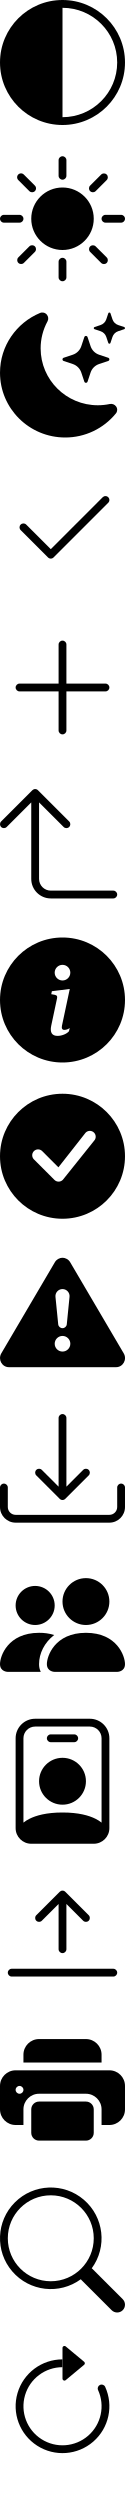
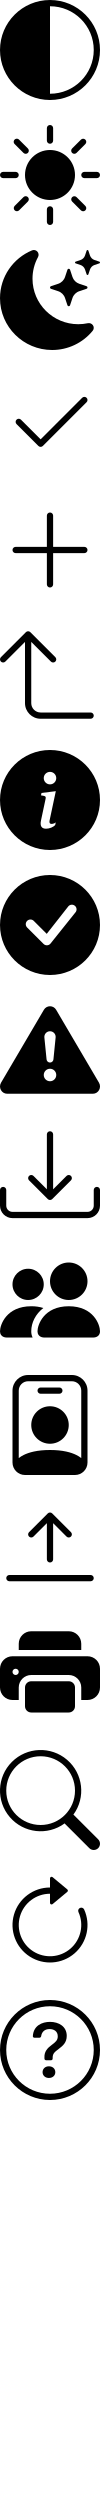
- <svg xmlns="http://www.w3.org/2000/svg" viewBox="0 0 16 320">
+ <svg xmlns="http://www.w3.org/2000/svg" viewBox="0 0 16 400">
  <defs>
    <symbol id="app-icon-circle-half" viewBox="0 0 16 16">
      <path d="M8 15A7 7 0 1 0 8 1zm0 1A8 8 0 1 1 8 0a8 8 0 0 1 0 16" />
    </symbol>
    <symbol id="app-icon-sun-fill" viewBox="0 0 16 16">
      <path d="M8 12a4 4 0 1 0 0-8 4 4 0 0 0 0 8M8 0a.5.5 0 0 1 .5.5v2a.5.5 0 0 1-1 0v-2A.5.5 0 0 1 8 0m0 13a.5.5 0 0 1 .5.5v2a.5.5 0 0 1-1 0v-2A.5.5 0 0 1 8 13m8-5a.5.5 0 0 1-.5.5h-2a.5.5 0 0 1 0-1h2a.5.5 0 0 1 .5.5M3 8a.5.5 0 0 1-.5.5h-2a.5.5 0 0 1 0-1h2A.5.5 0 0 1 3 8m10.657-5.657a.5.5 0 0 1 0 .707l-1.414 1.415a.5.5 0 1 1-.707-.708l1.414-1.414a.5.5 0 0 1 .707 0m-9.193 9.193a.5.5 0 0 1 0 .707L3.05 13.657a.5.5 0 0 1-.707-.707l1.414-1.414a.5.5 0 0 1 .707 0m9.193 2.121a.5.5 0 0 1-.707 0l-1.414-1.414a.5.5 0 0 1 .707-.707l1.414 1.414a.5.5 0 0 1 0 .707M4.464 4.465a.5.5 0 0 1-.707 0L2.343 3.05a.5.5 0 1 1 .707-.707l1.414 1.414a.5.5 0 0 1 0 .708" />
    </symbol>
    <symbol id="app-icon-moon-stars-fill" viewBox="0 0 16 16">
      <path d="M6 .278a.77.77 0 0 1 .08.858 7.2 7.2 0 0 0-.878 3.46c0 4.021 3.278 7.277 7.318 7.277q.792-.001 1.533-.16a.79.79 0 0 1 .81.316.73.73 0 0 1-.031.893A8.35 8.35 0 0 1 8.344 16C3.734 16 0 12.286 0 7.71 0 4.266 2.114 1.312 5.124.06A.75.75 0 0 1 6 .278" />
      <path d="M10.794 3.148a.217.217 0 0 1 .412 0l.387 1.162c.173.518.579.924 1.097 1.097l1.162.387a.217.217 0 0 1 0 .412l-1.162.387a1.73 1.73 0 0 0-1.097 1.097l-.387 1.162a.217.217 0 0 1-.412 0l-.387-1.162A1.73 1.73 0 0 0 9.31 6.593l-1.162-.387a.217.217 0 0 1 0-.412l1.162-.387a1.73 1.73 0 0 0 1.097-1.097zM13.863.099a.145.145 0 0 1 .274 0l.258.774c.115.346.386.617.732.732l.774.258a.145.145 0 0 1 0 .274l-.774.258a1.16 1.16 0 0 0-.732.732l-.258.774a.145.145 0 0 1-.274 0l-.258-.774a1.16 1.16 0 0 0-.732-.732l-.774-.258a.145.145 0 0 1 0-.274l.774-.258c.346-.115.617-.386.732-.732z" />
    </symbol>
    <symbol id="app-icon-check2" viewBox="0 0 16 16">
      <path d="M13.854 3.646a.5.5 0 0 1 0 .708l-7 7a.5.5 0 0 1-.708 0l-3.5-3.5a.5.5 0 1 1 .708-.708L6.5 10.293l6.646-6.647a.5.5 0 0 1 .708 0" />
    </symbol>
    <symbol id="app-icon-plus-lg" viewBox="0 0 16 16">
      <path fill-rule="evenodd" d="M8 2a.5.5 0 0 1 .5.5v5h5a.5.5 0 0 1 0 1h-5v5a.5.5 0 0 1-1 0v-5h-5a.5.5 0 0 1 0-1h5v-5A.5.5 0 0 1 8 2" />
    </symbol>
    <symbol id="app-icon-arrow-90deg-up" viewBox="0 0 16 16">
      <path fill-rule="evenodd" d="M4.854 1.146a.5.5 0 0 0-.708 0l-4 4a.5.5 0 1 0 .708.708L4 2.707V12.5A2.5 2.5 0 0 0 6.5 15h8a.5.5 0 0 0 0-1h-8A1.5 1.5 0 0 1 5 12.5V2.707l3.146 3.147a.5.5 0 1 0 .708-.708z" />
    </symbol>
    <symbol id="app-icon-info-circle-fill" viewBox="0 0 16 16">
      <path d="M8 16A8 8 0 1 0 8 0a8 8 0 0 0 0 16m.93-9.412-1 4.705c-.07.34.029.533.304.533.194 0 .487-.07.686-.246l-.088.416c-.287.346-.92.598-1.465.598-.703 0-1.002-.422-.808-1.319l.738-3.468c.064-.293.006-.399-.287-.47l-.451-.081.082-.381 2.29-.287zM8 5.5a1 1 0 1 1 0-2 1 1 0 0 1 0 2" />
    </symbol>
    <symbol id="app-icon-check-circle-fill" viewBox="0 0 16 16">
      <path d="M16 8A8 8 0 1 1 0 8a8 8 0 0 1 16 0m-3.97-3.03a.75.75 0 0 0-1.08.022L7.477 9.417 5.384 7.323a.75.75 0 0 0-1.06 1.06L6.97 11.03a.75.75 0 0 0 1.079-.02l3.992-4.99a.75.75 0 0 0-.01-1.05z" />
    </symbol>
    <symbol id="app-icon-exclamation-triangle-fill" viewBox="0 0 16 16">
      <path d="M8.982 1.566a1.13 1.13 0 0 0-1.96 0L.165 13.233c-.457.778.091 1.767.98 1.767h13.713c.889 0 1.438-.99.98-1.767zM8 5c.535 0 .954.462.9.995l-.35 3.507a.552.552 0 0 1-1.1 0L7.1 5.995A.905.905 0 0 1 8 5m.002 6a1 1 0 1 1 0 2 1 1 0 0 1 0-2" />
    </symbol>
    <symbol id="app-icon-download" viewBox="0 0 16 16">
      <path d="M.5 9.9a.5.5 0 0 1 .5.5v2.5a1 1 0 0 0 1 1h12a1 1 0 0 0 1-1v-2.5a.5.5 0 0 1 1 0v2.5a2 2 0 0 1-2 2H2a2 2 0 0 1-2-2v-2.5a.5.5 0 0 1 .5-.5" />
      <path d="M7.646 11.854a.5.5 0 0 0 .708 0l3-3a.5.5 0 0 0-.708-.708L8.5 10.293V1.5a.5.5 0 0 0-1 0v8.793L5.354 8.146a.5.5 0 1 0-.708.708z" />
    </symbol>
    <symbol id="app-icon-people-fill" viewBox="0 0 16 16">
      <path d="M7 14s-1 0-1-1 1-4 5-4 5 3 5 4-1 1-1 1zm4-6a3 3 0 1 0 0-6 3 3 0 0 0 0 6m-5.784 6A2.24 2.24 0 0 1 5 13c0-1.355.68-2.75 1.936-3.72A6.3 6.3 0 0 0 5 9c-4 0-5 3-5 4s1 1 1 1zM4.5 8a2.5 2.5 0 1 0 0-5 2.5 2.5 0 0 0 0 5" />
    </symbol>
    <symbol id="app-icon-person-badge" viewBox="0 0 16 16">
      <path d="M6.5 2a.5.5 0 0 0 0 1h3a.5.5 0 0 0 0-1zM11 8a3 3 0 1 1-6 0 3 3 0 0 1 6 0" />
      <path d="M4.5 0A2.5 2.5 0 0 0 2 2.5V14a2 2 0 0 0 2 2h8a2 2 0 0 0 2-2V2.5A2.5 2.5 0 0 0 11.5 0zM3 2.5A1.5 1.5 0 0 1 4.5 1h7A1.5 1.5 0 0 1 13 2.5v10.795a4.2 4.2 0 0 0-.776-.492C11.392 12.387 10.063 12 8 12s-3.392.387-4.224.803a4.2 4.2 0 0 0-.776.492z" />
    </symbol>
    <symbol id="app-icon-arrow-bar-up" viewBox="0 0 16 16">
      <path fill-rule="evenodd" d="M8 10a.5.5 0 0 0 .5-.5V3.707l2.146 2.147a.5.5 0 0 0 .708-.708l-3-3a.5.5 0 0 0-.708 0l-3 3a.5.5 0 1 0 .708.708L7.5 3.707V9.5a.5.5 0 0 0 .5.5m-7 2.5a.5.5 0 0 1 .5-.5h13a.5.5 0 0 1 0 1h-13a.5.5 0 0 1-.5-.5" />
    </symbol>
    <symbol id="app-icon-printer-fill" viewBox="0 0 16 16">
      <path d="M5 1a2 2 0 0 0-2 2v1h10V3a2 2 0 0 0-2-2zm6 8H5a1 1 0 0 0-1 1v3a1 1 0 0 0 1 1h6a1 1 0 0 0 1-1v-3a1 1 0 0 0-1-1" />
      <path d="M0 7a2 2 0 0 1 2-2h12a2 2 0 0 1 2 2v3a2 2 0 0 1-2 2h-1v-2a2 2 0 0 0-2-2H5a2 2 0 0 0-2 2v2H2a2 2 0 0 1-2-2zm2.5 1a.5.5 0 1 0 0-1 .5.5 0 0 0 0 1" />
    </symbol>
    <symbol id="app-icon-search" viewBox="0 0 16 16">
      <path d="M11.742 10.344a6.5 6.5 0 1 0-1.397 1.398h-.001q.044.06.098.115l3.85 3.85a1 1 0 0 0 1.415-1.414l-3.85-3.85a1 1 0 0 0-.115-.1zM12 6.5a5.5 5.5 0 1 1-11 0 5.5 5.5 0 0 1 11 0" />
    </symbol>
    <symbol id="app-icon-arrow-clockwise" viewBox="0 0 16 16">
      <path fill-rule="evenodd" d="M8 3a5 5 0 1 0 4.546 2.914.5.5 0 0 1 .908-.417A6 6 0 1 1 8 2z" />
      <path d="M8 4.466V.534a.25.25 0 0 1 .41-.192l2.36 1.966c.12.1.12.284 0 .384L8.41 4.658A.25.25 0 0 1 8 4.466" />
    </symbol>
+     <symbol id="app-icon-question-circle" viewBox="0 0 16 16">
+       <path d="M8 15A7 7 0 1 1 8 1a7 7 0 0 1 0 14m0 1A8 8 0 1 0 8 0a8 8 0 0 0 0 16" />
+       <path d="M5.255 5.786a.237.237 0 0 0 .241.247h.825c.138 0 .248-.113.266-.25.09-.656.54-1.134 1.342-1.134.686 0 1.314.343 1.314 1.168 0 .635-.374.927-.965 1.371-.673.489-1.206 1.06-1.168 1.987l.003.217a.25.25 0 0 0 .25.246h.811a.25.25 0 0 0 .25-.25v-.105c0-.718.273-.927 1.01-1.486.609-.463 1.244-.977 1.244-2.056 0-1.511-1.276-2.241-2.673-2.241-1.267 0-2.655.59-2.75 2.286m1.557 5.763c0 .533.425.927 1.01.927.609 0 1.028-.394 1.028-.927 0-.552-.42-.94-1.029-.94-.584 0-1.009.388-1.009.94" />
+     </symbol>
  </defs>
  <use href="#app-icon-circle-half" x="0" y="0" width="16" height="16" />
  <use href="#app-icon-sun-fill" x="0" y="20" width="16" height="16" />
  <use href="#app-icon-moon-stars-fill" x="0" y="40" width="16" height="16" />
  <use href="#app-icon-check2" x="0" y="60" width="16" height="16" />
  <use href="#app-icon-plus-lg" x="0" y="80" width="16" height="16" />
  <use href="#app-icon-arrow-90deg-up" x="0" y="100" width="16" height="16" />
  <use href="#app-icon-info-circle-fill" x="0" y="120" width="16" height="16" />
  <use href="#app-icon-check-circle-fill" x="0" y="140" width="16" height="16" />
  <use href="#app-icon-exclamation-triangle-fill" x="0" y="160" width="16" height="16" />
  <use href="#app-icon-download" x="0" y="180" width="16" height="16" />
  <use href="#app-icon-people-fill" x="0" y="200" width="16" height="16" />
  <use href="#app-icon-person-badge" x="0" y="220" width="16" height="16" />
  <use href="#app-icon-arrow-bar-up" x="0" y="240" width="16" height="16" />
  <use href="#app-icon-printer-fill" x="0" y="260" width="16" height="16" />
  <use href="#app-icon-search" x="0" y="280" width="16" height="16" />
  <use href="#app-icon-arrow-clockwise" x="0" y="300" width="16" height="16" />
+   <use href="#app-icon-question-circle" x="0" y="320" width="16" height="16" />
</svg>
